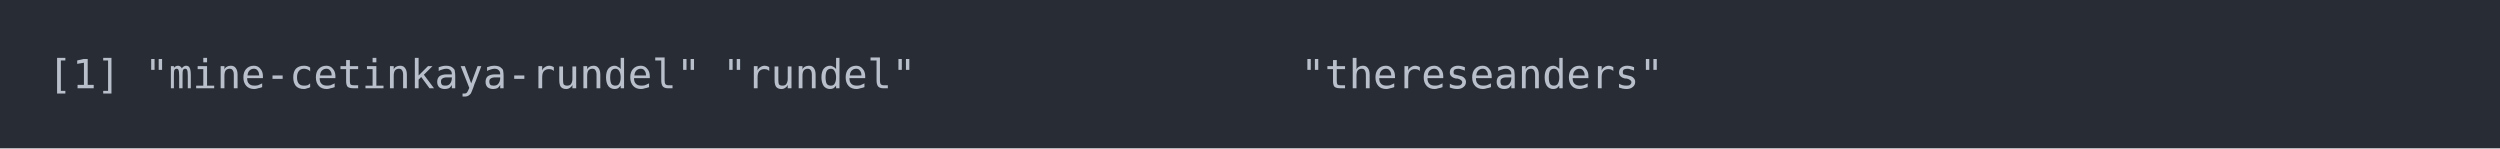
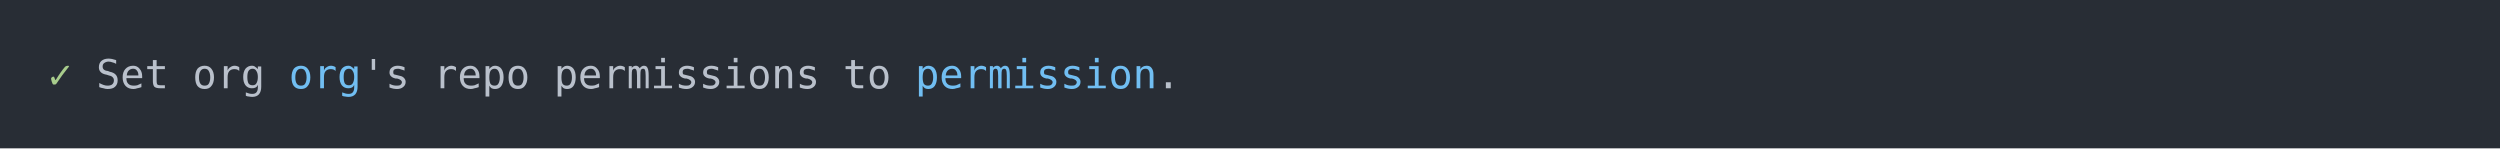
<svg xmlns="http://www.w3.org/2000/svg" xmlns:xlink="http://www.w3.org/1999/xlink" width="1040" height="61.71">
  <rect width="1040" height="61.71" rx="0" ry="0" class="a" />
  <svg height="21.71" viewBox="0 0 100 2.171" width="1000" x="20" y="20">
-     <style>.a{fill:rgb(40,45,53)}.b{font-family:'Fira Code',Monaco,Consolas,Menlo,'Bitstream Vera Sans Mono','Powerline Symbols',monospace}.c{fill:transparent}.d{fill:rgb(185,192,203);white-space:pre}</style>
+     <style>.a{fill:rgb(40,45,53)}.b{font-family:'Fira Code',Monaco,Consolas,Menlo,'Bitstream Vera Sans Mono','Powerline Symbols',monospace}.c{fill:transparent}.d{fill:rgb(168,204,140);white-space:pre}.e{fill:rgb(185,192,203);white-space:pre}.f{fill:rgb(113,190,242);white-space:pre}</style>
    <g font-family="'Fira Code',Monaco,Consolas,Menlo,'Bitstream Vera Sans Mono','Powerline Symbols',monospace" font-size="1.67" class="b">
      <defs>
        <symbol id="a">
          <rect height="2" width="100" x="0" y="0" class="c" />
        </symbol>
      </defs>
      <rect height="2.171" width="100" class="a" />
      <svg x="0" y="0" width="100">
        <svg x="0">
          <use xlink:href="#a" />
-           <text x="0" y="1.67" class="d">[1]</text>
-           <text x="4.008" y="1.67" class="d">"mine-cetinkaya-rundel"</text>
-           <text x="28.056" y="1.67" class="d">"rundel"</text>
-           <text x="52.104" y="1.67" class="d">"thereseanders"</text>
+           <text x="0" y="1.67" class="d">✓</text>
+           <text x="2.004" y="1.67" class="e">Set</text>
+           <text x="6.012" y="1.67" class="e">org</text>
+           <text x="10.02" y="1.67" class="f">org</text>
+           <text x="13.026" y="1.67" class="e">'s</text>
+           <text x="16.032" y="1.67" class="e">repo</text>
+           <text x="21.042" y="1.67" class="e">permissions</text>
+           <text x="33.066" y="1.67" class="e">to</text>
+           <text x="36.072" y="1.67" class="f">permission</text>
+           <text x="46.092" y="1.67" class="e">.</text>
        </svg>
      </svg>
    </g>
  </svg>
</svg>
